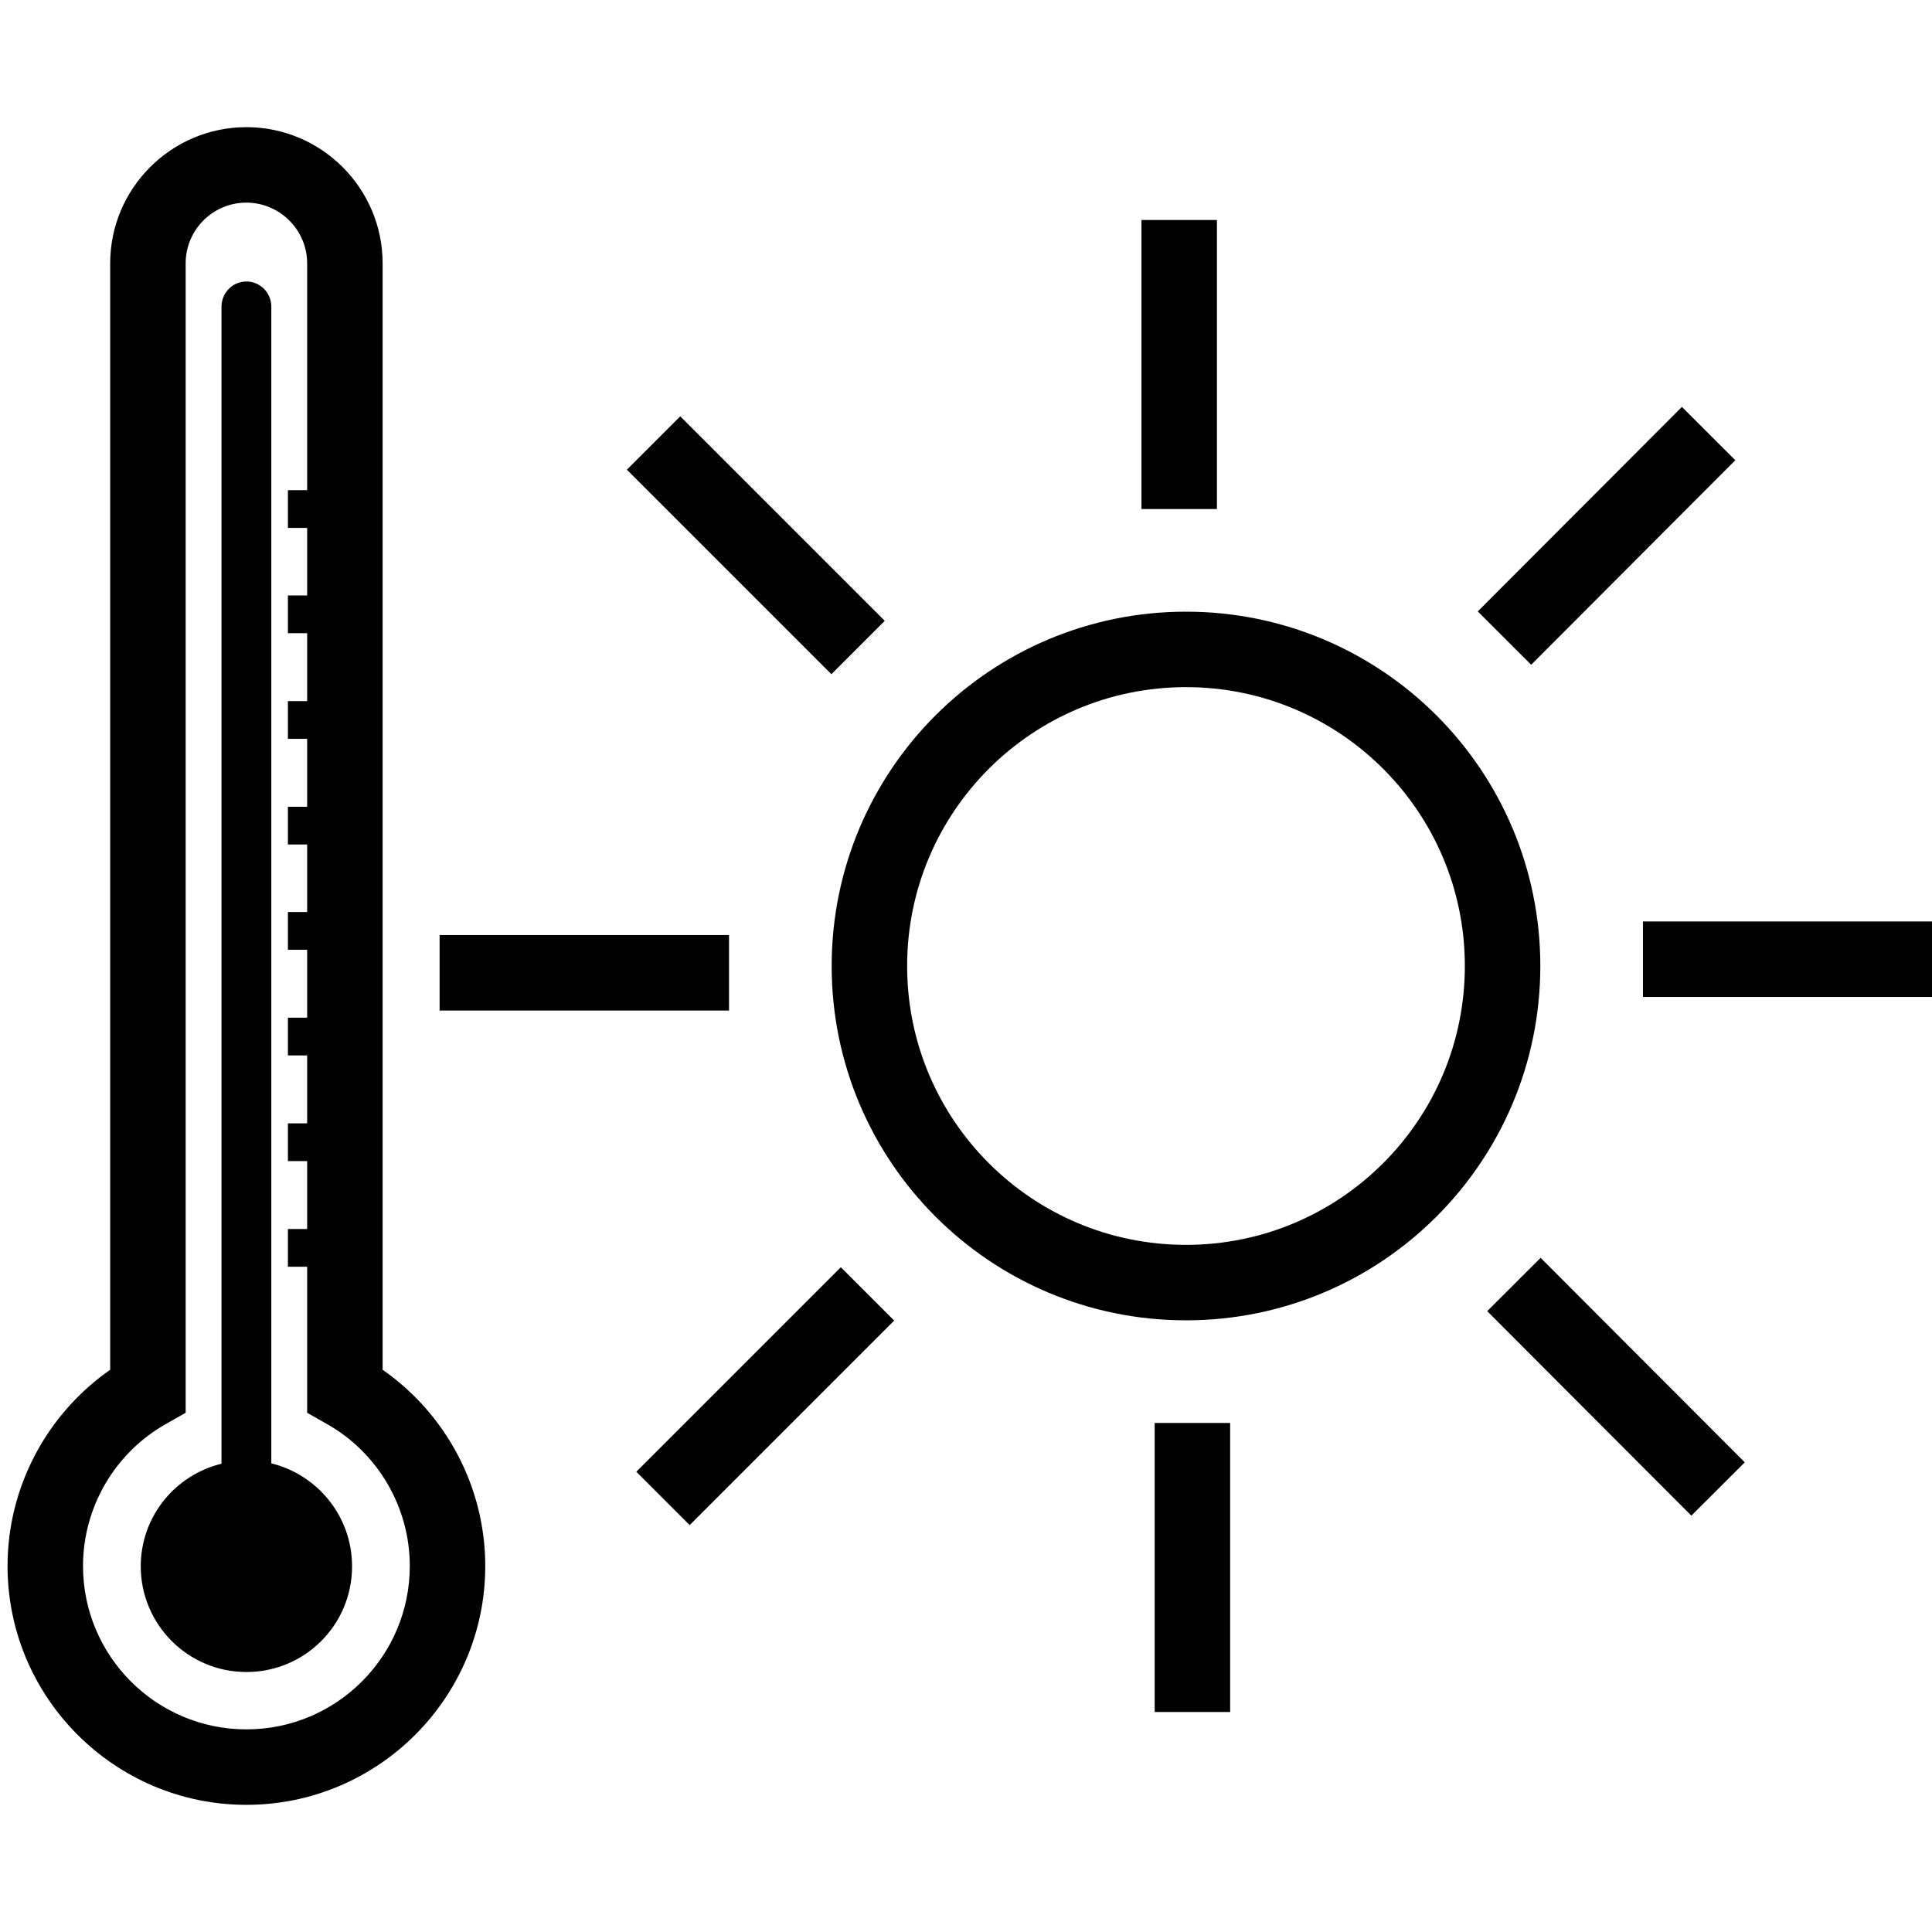
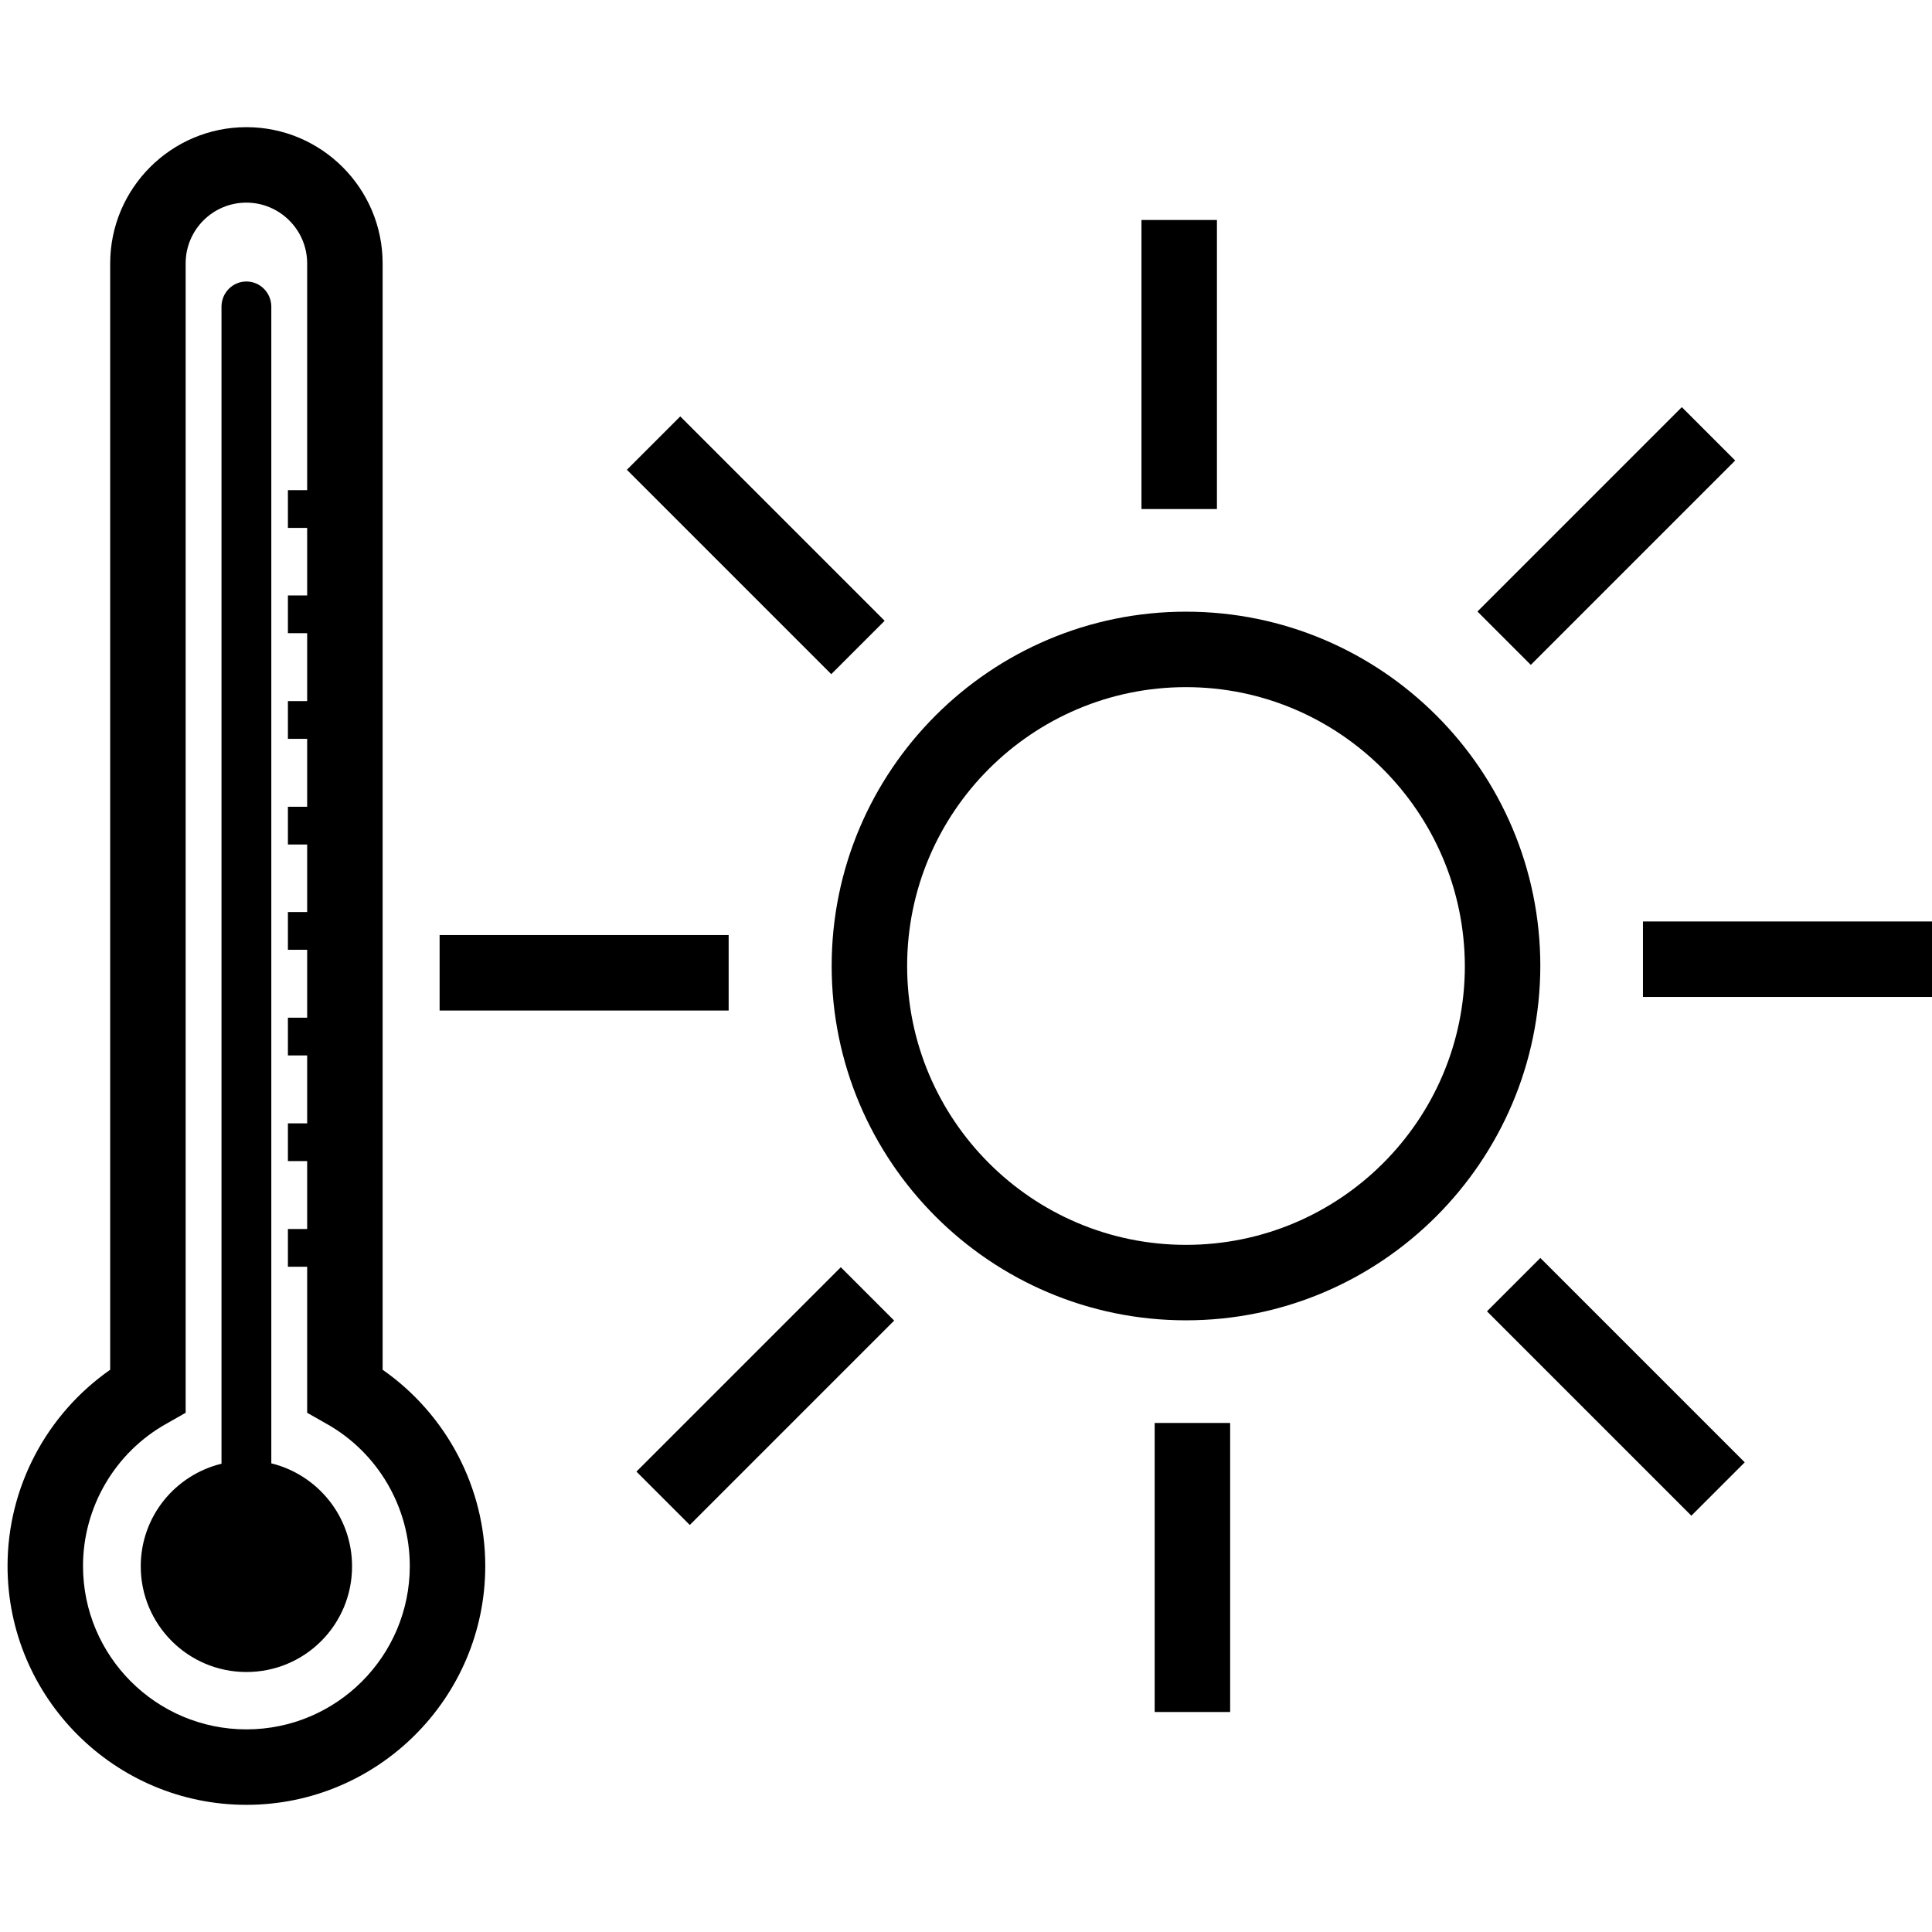
<svg xmlns="http://www.w3.org/2000/svg" version="1.1" id="icon" x="0px" y="0px" viewBox="0 0 512 512" style="enable-background:new 0 0 512 512;" xml:space="preserve">
-   <style type="text/css">
- 	.st0{fill:none;stroke:#000000;stroke-width:20;stroke-miterlimit:10;}
- </style>
  <g>
    <g>
-       <circle class="st0" cx="314.3" cy="256" r="83.9" />
-       <line class="st0" x1="455.3" y1="394.6" x2="401.2" y2="340.4" />
-       <line class="st0" x1="227.4" y1="171.6" x2="173.2" y2="117.4" />
-       <line class="st0" x1="175.7" y1="397.1" x2="229.9" y2="342.9" />
-       <line class="st0" x1="398.7" y1="169.1" x2="452.8" y2="114.9" />
-       <line class="st0" x1="316" y1="453.7" x2="316" y2="377.1" />
-       <line class="st0" x1="312.5" y1="134.9" x2="312.5" y2="58.3" />
-       <line class="st0" x1="116.5" y1="257.8" x2="193.2" y2="257.8" />
-       <line class="st0" x1="435.4" y1="254.2" x2="512" y2="254.2" />
+       <path d="M314.3,349.9c-51.8,0-93.9-42.1-93.9-93.9c0-51.8,42.1-93.9,93.9-93.9c51.8,0,93.9,42.1,93.9,93.9    C408.1,307.8,366,349.9,314.3,349.9z M314.3,182.1c-40.7,0-73.9,33.1-73.9,73.9c0,40.7,33.1,73.9,73.9,73.9s73.9-33.1,73.9-73.9    C388.1,215.3,355,182.1,314.3,182.1z" />
+       <rect x="418.2" y="329.2" transform="matrix(0.7071 -0.7071 0.7071 0.7071 -134.4212 410.4453)" width="20" height="76.6" />
+       <rect x="190.3" y="106.2" transform="matrix(0.7071 -0.7071 0.7071 0.7071 -43.5227 183.9611)" width="20" height="76.6" />
+       <rect x="164.5" y="360" transform="matrix(0.7071 -0.7071 0.7071 0.7071 -202.2138 251.7541)" width="76.6" height="20" />
+       <rect x="387.4" y="132" transform="matrix(0.7071 -0.7071 0.7071 0.7071 24.2704 342.6526)" width="76.6" height="20" />
+       <rect x="306" y="377.1" width="20" height="76.6" />
+       <rect x="302.5" y="58.3" width="20" height="76.6" />
+       <rect x="116.5" y="247.8" width="76.6" height="20" />
+       <rect x="435.4" y="244.2" width="76.6" height="20" />
    </g>
    <g>
      <path d="M71.9,387.8V81.1h0c-0.1-3.6-3-6.5-6.6-6.5c-3.6,0-6.5,2.9-6.6,6.5h0v306.8c-12.3,3-21.4,14-21.4,27.2    c0,15.4,12.5,28,28,28s28-12.5,28-28C93.3,401.8,84.1,390.8,71.9,387.8z" />
      <path d="M65.3,478.3C30.4,478.3,2,449.9,2,415c0-20.8,10.3-40.2,27.2-52V69.8c0-19.9,16.2-36.1,36.1-36.1s36.1,16.2,36.1,36.1V363    c16.9,11.8,27.2,31.2,27.2,52C128.6,449.9,100.2,478.3,65.3,478.3z M65.3,53.7c-8.9,0-16.1,7.2-16.1,16.1v304.6l-5.1,2.9    C30.5,384.9,22,399.4,22,415c0,23.9,19.4,43.3,43.3,43.3c23.9,0,43.3-19.4,43.3-43.3c0-15.6-8.5-30.1-22.1-37.7l-5.1-2.9V69.8    C81.4,60.9,74.1,53.7,65.3,53.7z" />
      <g>
        <rect x="76.3" y="129.9" width="8.9" height="10" />
        <rect x="76.3" y="157.8" width="8.9" height="10" />
        <rect x="76.3" y="185.8" width="8.9" height="10" />
        <rect x="76.3" y="213.8" width="8.9" height="10" />
        <rect x="76.3" y="241.7" width="8.9" height="10" />
        <rect x="76.3" y="269.7" width="8.9" height="10" />
        <rect x="76.3" y="297.7" width="8.9" height="10" />
        <rect x="76.3" y="325.7" width="8.9" height="10" />
      </g>
    </g>
  </g>
</svg>
